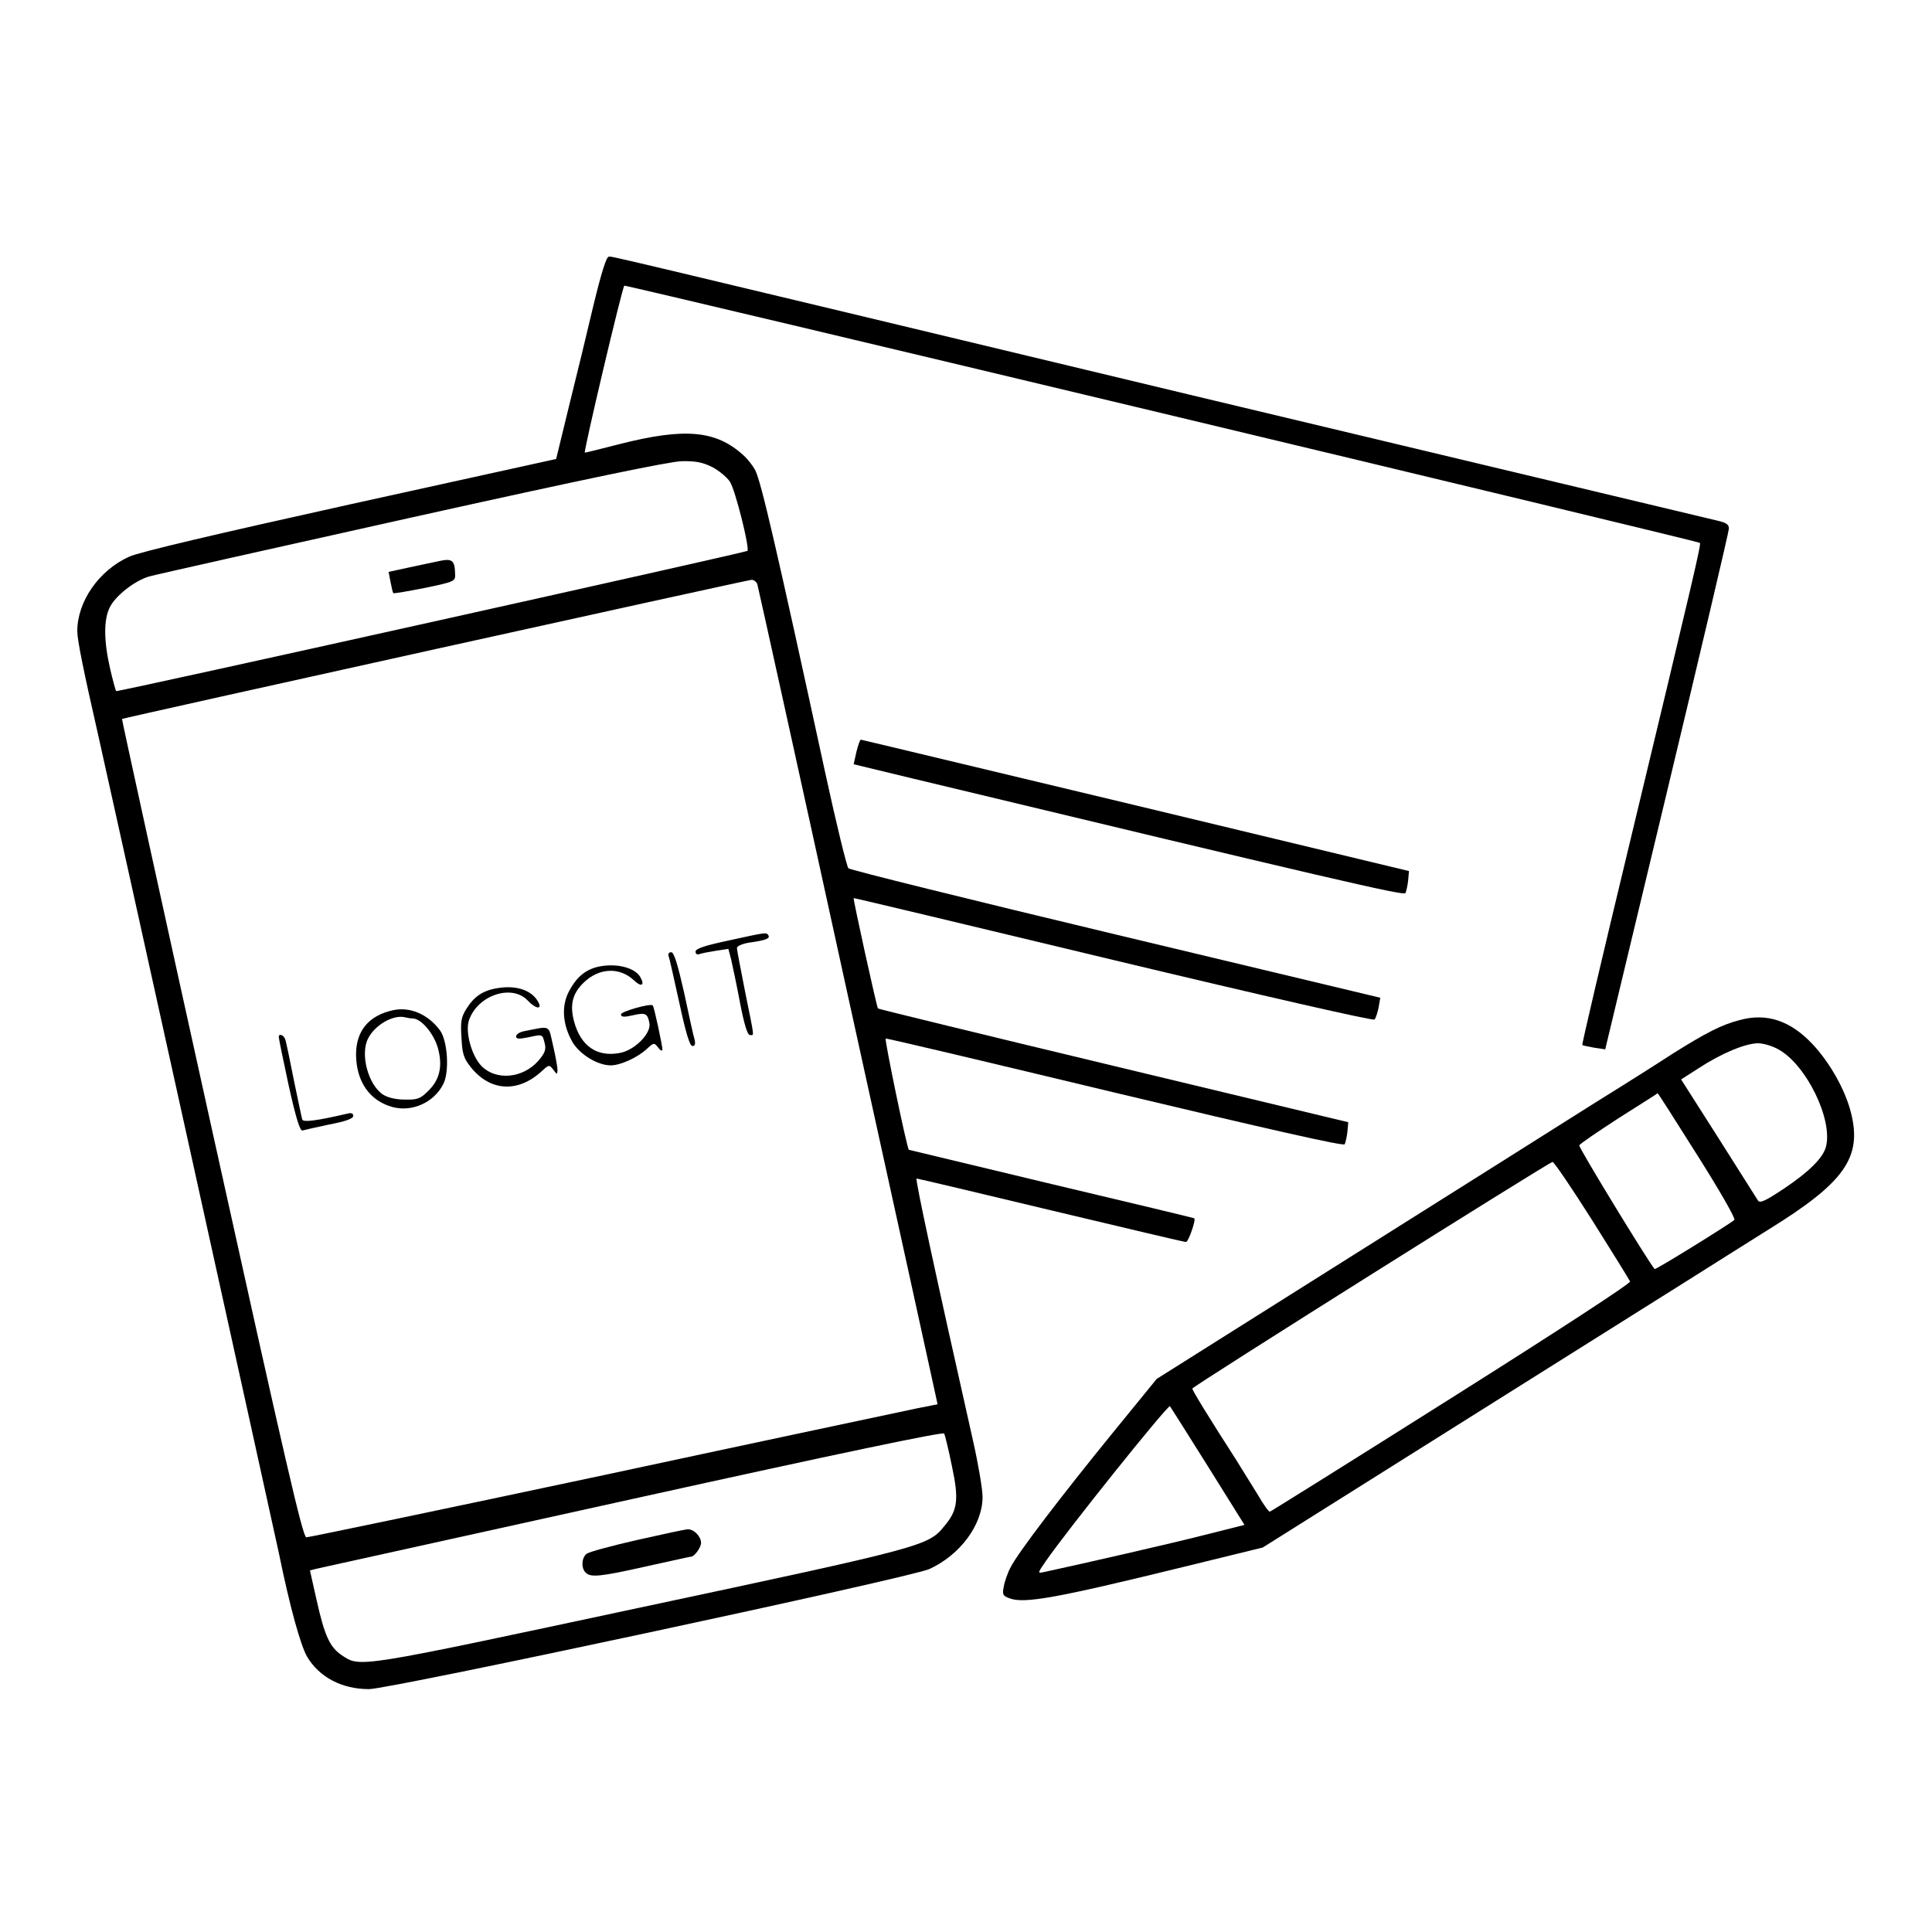
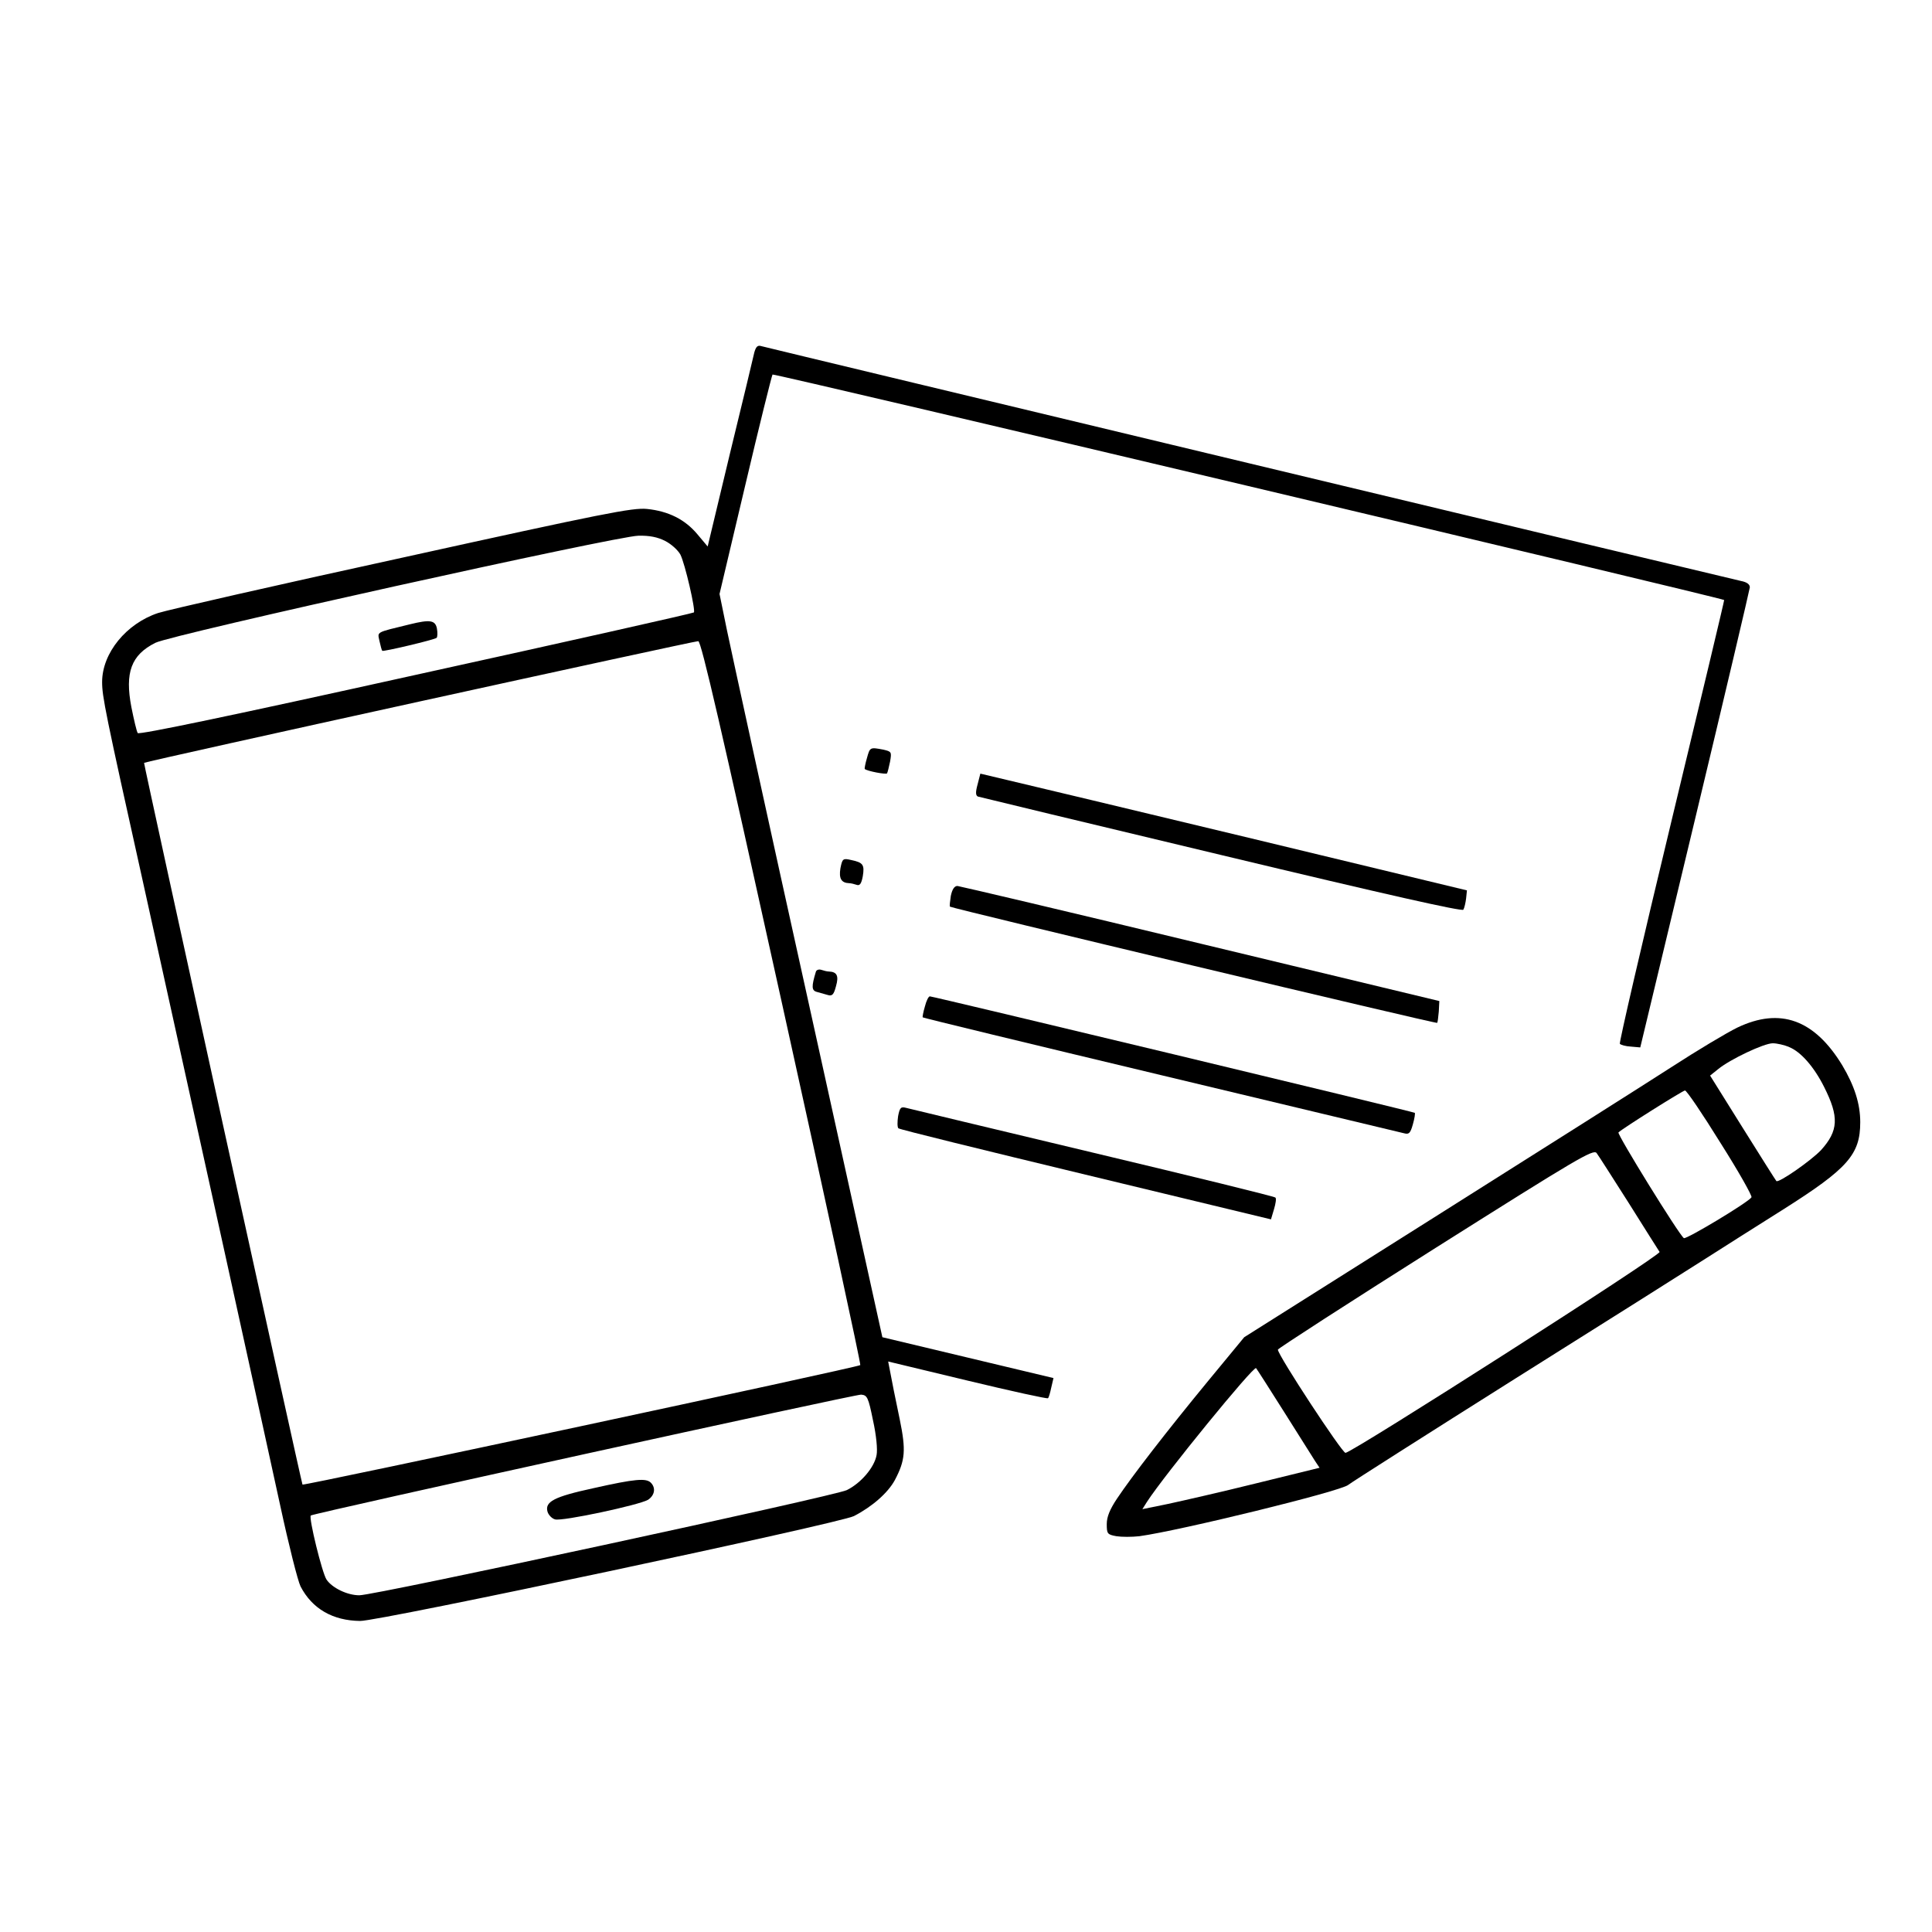
<svg xmlns="http://www.w3.org/2000/svg" version="1.0" width="700pt" height="700pt" viewBox="0 0 700 700" preserveAspectRatio="xMidYMid meet">
  <g transform="translate(0,700) scale(0.1,-0.1)" fill="#000000" stroke="none">
-     <path d="M2150 5893 c-23 -98 -63 -263 -89 -367 l-46 -189 -745 -164 c-483 -107 -765 -173 -802 -190 -109 -49 -188 -162 -188 -270 0 -32 23 -145 75 -373 25 -108 639 -2890 656 -2970 39 -191 78 -332 102 -373 44 -74 126 -117 224 -117 76 0 1962 404 2030 435 112 51 193 161 193 261 0 29 -16 122 -35 206 -140 622 -210 948 -204 948 4 0 223 -52 486 -115 264 -63 484 -115 490 -115 9 0 37 81 30 86 -1 1 -234 57 -517 124 -283 68 -516 124 -517 124 -7 5 -89 401 -84 403 3 2 377 -87 831 -196 553 -132 827 -194 832 -187 3 6 8 27 10 46 l3 34 -850 204 c-467 112 -852 206 -854 208 -4 3 -91 398 -88 400 1 1 424 -100 940 -224 547 -131 942 -221 947 -216 5 5 11 25 15 44 l6 35 -958 229 c-527 126 -963 234 -969 240 -6 6 -44 162 -84 346 -179 826 -233 1057 -254 1097 -8 15 -27 40 -43 54 -99 90 -212 100 -448 40 -66 -17 -122 -31 -126 -31 -6 0 135 597 143 605 4 4 3890 -925 3897 -932 5 -4 -16 -96 -259 -1107 -94 -390 -169 -710 -167 -712 1 -2 21 -6 43 -10 l40 -6 224 934 c123 513 224 942 224 952 1 15 -9 22 -39 29 -22 5 -884 211 -1915 457 -2202 528 -2086 500 -2104 500 -9 0 -26 -54 -56 -177z m430 -585 c25 -13 54 -37 65 -54 19 -29 72 -240 63 -250 -7 -6 -2282 -512 -2287 -508 -2 1 -12 38 -22 81 -23 100 -24 178 -1 223 21 42 89 95 141 111 20 6 449 102 952 214 626 139 935 203 979 204 50 1 76 -4 110 -21z m164 -425 c3 -10 148 -666 321 -1458 174 -792 320 -1456 324 -1476 l8 -37 -76 -15 c-42 -9 -553 -117 -1135 -242 -583 -124 -1067 -225 -1076 -225 -13 0 -74 265 -343 1482 -180 814 -326 1482 -325 1483 5 4 2263 503 2280 504 9 1 19 -7 22 -16z m705 -3195 c26 -122 21 -160 -28 -218 -58 -71 -71 -75 -1104 -295 -1034 -221 -1011 -217 -1079 -172 -43 29 -62 70 -91 200 l-24 107 23 6 c13 3 529 117 1146 253 756 167 1125 244 1129 237 3 -6 16 -59 28 -118z" />
-     <path d="M1595 4968 c-22 -5 -73 -15 -113 -24 l-74 -16 7 -37 c4 -20 8 -38 10 -40 3 -2 54 7 115 19 106 22 110 24 109 49 -1 50 -10 58 -54 49z" />
-     <path d="M2638 3592 c-84 -18 -118 -29 -118 -40 0 -8 6 -12 14 -9 7 3 34 8 59 12 l46 7 10 -38 c5 -22 20 -92 32 -156 15 -78 27 -118 36 -118 16 0 18 -18 -17 155 -16 81 -30 154 -30 160 0 7 20 16 46 20 59 8 75 15 68 26 -7 12 -8 11 -146 -19z" />
-     <path d="M2422 3538 c3 -7 20 -84 39 -170 24 -111 38 -158 48 -158 9 0 11 7 8 22 -4 12 -21 89 -38 170 -24 106 -37 148 -47 148 -8 0 -12 -6 -10 -12z" />
-     <path d="M2182 3500 c-55 -8 -91 -36 -120 -91 -29 -54 -24 -122 13 -186 27 -44 90 -83 138 -83 34 0 95 27 130 59 26 24 27 24 42 5 9 -11 14 -14 15 -6 0 13 -30 155 -35 159 -7 9 -115 -22 -115 -32 0 -10 10 -11 41 -4 48 11 55 8 62 -28 7 -37 -53 -98 -107 -108 -83 -16 -142 25 -166 114 -16 60 -6 101 34 140 56 55 131 58 183 9 26 -25 40 -19 24 10 -17 33 -77 51 -139 42z" />
-     <path d="M1804 3420 c-53 -8 -86 -30 -114 -75 -19 -30 -22 -47 -18 -105 3 -59 8 -74 34 -107 71 -88 171 -93 257 -14 26 24 27 24 42 5 13 -18 14 -18 15 -1 0 10 -7 50 -16 88 -18 78 -6 72 -104 53 -16 -3 -30 -11 -30 -19 0 -10 10 -10 46 -3 51 11 49 12 58 -24 5 -21 0 -34 -24 -62 -56 -63 -152 -72 -205 -19 -36 37 -60 123 -46 166 31 91 155 133 213 72 29 -31 54 -34 38 -5 -23 42 -78 61 -146 50z" />
-     <path d="M1425 3340 c-89 -19 -135 -75 -135 -161 1 -98 49 -167 132 -190 71 -19 150 16 184 83 23 44 16 157 -12 195 -43 58 -108 86 -169 73z m70 -30 c30 0 75 -52 91 -105 19 -67 8 -118 -37 -160 -26 -26 -38 -30 -82 -29 -32 0 -62 7 -79 18 -54 35 -84 147 -54 204 25 49 92 87 134 76 8 -2 20 -4 27 -4z" />
-     <path d="M1010 3243 c0 -5 16 -84 36 -176 26 -117 41 -166 50 -163 6 2 51 12 98 22 58 11 86 21 86 31 0 9 -7 12 -22 8 -111 -26 -160 -32 -163 -21 -2 6 -15 70 -30 141 -14 72 -28 138 -31 148 -5 17 -24 24 -24 10z" />
-     <path d="M2307 1420 c-92 -21 -174 -43 -182 -50 -18 -15 -20 -51 -3 -68 18 -18 52 -15 221 23 86 19 158 35 161 35 12 0 36 33 36 50 0 23 -26 50 -48 49 -9 0 -92 -18 -185 -39z" />
-     <path d="M3103 4276 l-10 -45 211 -51 c1503 -361 1782 -426 1788 -416 3 6 8 27 10 46 l3 34 -990 238 c-545 130 -993 238 -996 238 -3 0 -10 -20 -16 -44z" />
-     <path d="M6303 3304 c-66 -17 -122 -46 -243 -122 -52 -34 -180 -115 -285 -180 -104 -66 -504 -318 -887 -559 l-697 -439 -159 -195 c-193 -237 -345 -437 -370 -487 -11 -20 -22 -52 -25 -70 -6 -29 -4 -34 21 -43 52 -20 166 0 627 113 l290 71 700 440 c385 242 765 481 845 531 80 51 210 132 289 182 275 170 339 261 297 424 -21 83 -77 181 -139 247 -80 85 -166 114 -264 87z m142 -107 c100 -56 196 -253 171 -351 -10 -41 -62 -92 -153 -153 -68 -45 -87 -54 -94 -42 -5 8 -69 109 -143 226 l-135 212 64 41 c81 53 169 90 215 90 19 0 53 -10 75 -23z m-295 -383 c79 -125 139 -229 134 -234 -17 -15 -286 -182 -289 -178 -24 28 -276 441 -273 448 1 5 66 49 143 99 77 49 141 89 141 90 1 1 66 -101 144 -225z m-382 -234 c73 -116 135 -216 138 -223 2 -7 -249 -171 -647 -422 -358 -226 -654 -411 -658 -412 -3 -2 -23 25 -43 60 -21 34 -57 92 -80 129 -96 149 -158 250 -158 257 1 8 1292 820 1305 821 6 0 70 -95 143 -210z m-1392 -892 l133 -213 -147 -37 c-117 -30 -441 -104 -580 -134 -23 -5 -23 -4 6 38 77 112 444 570 451 563 2 -3 64 -100 137 -217z" />
+     <path d="M2733 5723 c-3 -15 -43 -180 -88 -365 l-81 -338 -37 44 c-45 54 -105 84 -183 92 -52 5 -154 -15 -884 -176 -454 -99 -853 -190 -887 -201 -115 -38 -203 -145 -203 -250 0 -53 11 -108 149 -729 181 -818 441 -2000 497 -2258 30 -139 63 -270 73 -290 42 -81 117 -124 216 -125 69 -1 1738 354 1789 380 66 34 123 84 148 130 38 72 41 108 18 220 -21 100 -25 122 -36 179 l-6 31 287 -69 c158 -38 290 -67 292 -64 3 2 8 20 12 39 l8 34 -310 74 -310 74 -268 1215 c-148 668 -280 1274 -295 1346 l-27 132 93 393 c51 217 96 397 99 402 5 5 3430 -807 3448 -817 1 -1 -85 -361 -191 -801 -106 -440 -190 -803 -187 -807 4 -4 21 -9 40 -10 l34 -3 198 825 c109 454 198 833 199 842 0 11 -11 19 -32 23 -50 11 -3530 845 -3550 851 -13 4 -19 -2 -25 -23z m-323 -683 c22 -11 46 -33 55 -49 17 -33 56 -203 49 -210 -3 -3 -456 -105 -1007 -226 -668 -148 -1004 -218 -1008 -211 -4 6 -14 49 -23 94 -24 125 -1 189 87 233 55 29 1672 387 1750 388 40 1 70 -5 97 -19z m423 -1674 c159 -719 287 -1310 284 -1312 -8 -8 -2017 -438 -2021 -433 -4 7 -576 2612 -574 2615 7 6 1995 442 2008 441 11 -2 83 -314 303 -1311z m330 -1512 c12 -54 17 -106 13 -126 -8 -45 -57 -102 -108 -127 -47 -22 -1709 -381 -1766 -381 -44 0 -99 27 -119 57 -16 24 -65 224 -57 232 8 8 1971 439 1994 438 22 -2 26 -9 43 -93z" />
+     <path d="M1485 4738 c-127 -31 -117 -26 -110 -61 4 -18 8 -33 10 -35 3 -4 189 40 197 47 3 3 4 18 1 34 -6 30 -25 33 -98 15z" />
+     <path d="M2150 1608 c-143 -31 -177 -49 -166 -86 4 -12 16 -24 27 -27 25 -8 305 52 337 71 24 16 29 43 10 62 -17 17 -57 14 -208 -20z" />
+     <path d="M3141 4253 c-6 -20 -9 -38 -8 -39 8 -8 78 -21 81 -16 2 4 7 23 11 43 6 35 5 36 -25 43 -48 9 -48 9 -59 -31z" />
+     <path d="M3542 4158 c-8 -29 -7 -40 1 -44 7 -2 404 -98 882 -212 601 -144 872 -205 877 -198 4 7 8 25 10 41 l3 29 -780 188 c-429 103 -826 198 -882 211 l-101 24 -10 -39z" />
+     <path d="M3045 3854 c-6 -37 3 -53 32 -54 6 0 18 -3 27 -6 11 -4 17 4 22 31 7 42 1 50 -42 59 -30 7 -32 5 -39 -30z" />
+     <path d="M3445 3754 c-3 -20 -5 -37 -3 -39 6 -6 1761 -425 1765 -421 2 1 4 20 6 41 l2 38 -865 208 c-476 115 -872 208 -881 209 -11 0 -19 -12 -24 -36z" />
+     <path d="M2956 3479 c-16 -53 -16 -68 4 -73 11 -3 29 -8 39 -11 16 -5 22 1 30 32 11 38 3 52 -26 53 -6 0 -18 3 -27 6 -9 3 -18 0 -20 -7z" />
+     <path d="M3351 3353 c-6 -20 -9 -38 -8 -39 1 -2 389 -96 862 -209 473 -113 870 -208 882 -211 18 -5 23 0 32 32 6 21 9 40 7 42 -4 4 -1745 422 -1757 422 -5 0 -13 -17 -18 -37z" />
+     <path d="M6295 3277 c-39 -19 -146 -83 -240 -144 -93 -60 -480 -305 -859 -544 l-688 -434 -132 -160 c-149 -181 -275 -344 -329 -425 -26 -39 -37 -66 -37 -92 0 -35 2 -38 35 -44 19 -3 56 -3 83 0 146 20 731 163 757 186 11 9 283 182 605 385 322 202 632 398 690 435 58 37 184 117 281 178 234 148 279 199 279 316 0 67 -21 132 -65 206 -101 166 -225 211 -380 137z m188 -71 c42 -17 90 -72 126 -144 55 -109 52 -159 -11 -229 -37 -39 -155 -121 -162 -112 -2 2 -57 89 -122 193 l-118 189 30 24 c43 35 165 93 197 93 15 0 42 -6 60 -14z m-250 -346 c66 -104 116 -193 113 -198 -11 -18 -236 -153 -245 -148 -17 11 -243 377 -237 383 14 14 232 151 241 152 6 0 63 -84 128 -189z m-331 -220 c57 -91 107 -170 111 -176 7 -11 -1110 -725 -1138 -728 -12 -1 -245 354 -245 374 0 4 257 170 572 369 515 325 572 359 583 343 7 -9 59 -91 117 -182z m-1248 -758 c53 -84 103 -163 111 -176 l16 -24 -228 -56 c-125 -31 -270 -64 -321 -75 l-93 -19 17 27 c63 97 386 493 395 484 4 -5 50 -77 103 -161z" />
+     <path d="M3254 2956 c-3 -21 -3 -40 1 -44 3 -4 309 -79 678 -168 l672 -162 11 37 c6 20 9 39 5 42 -3 4 -301 77 -662 163 -360 86 -665 159 -676 162 -19 5 -23 1 -29 -30z" />
  </g>
</svg>
